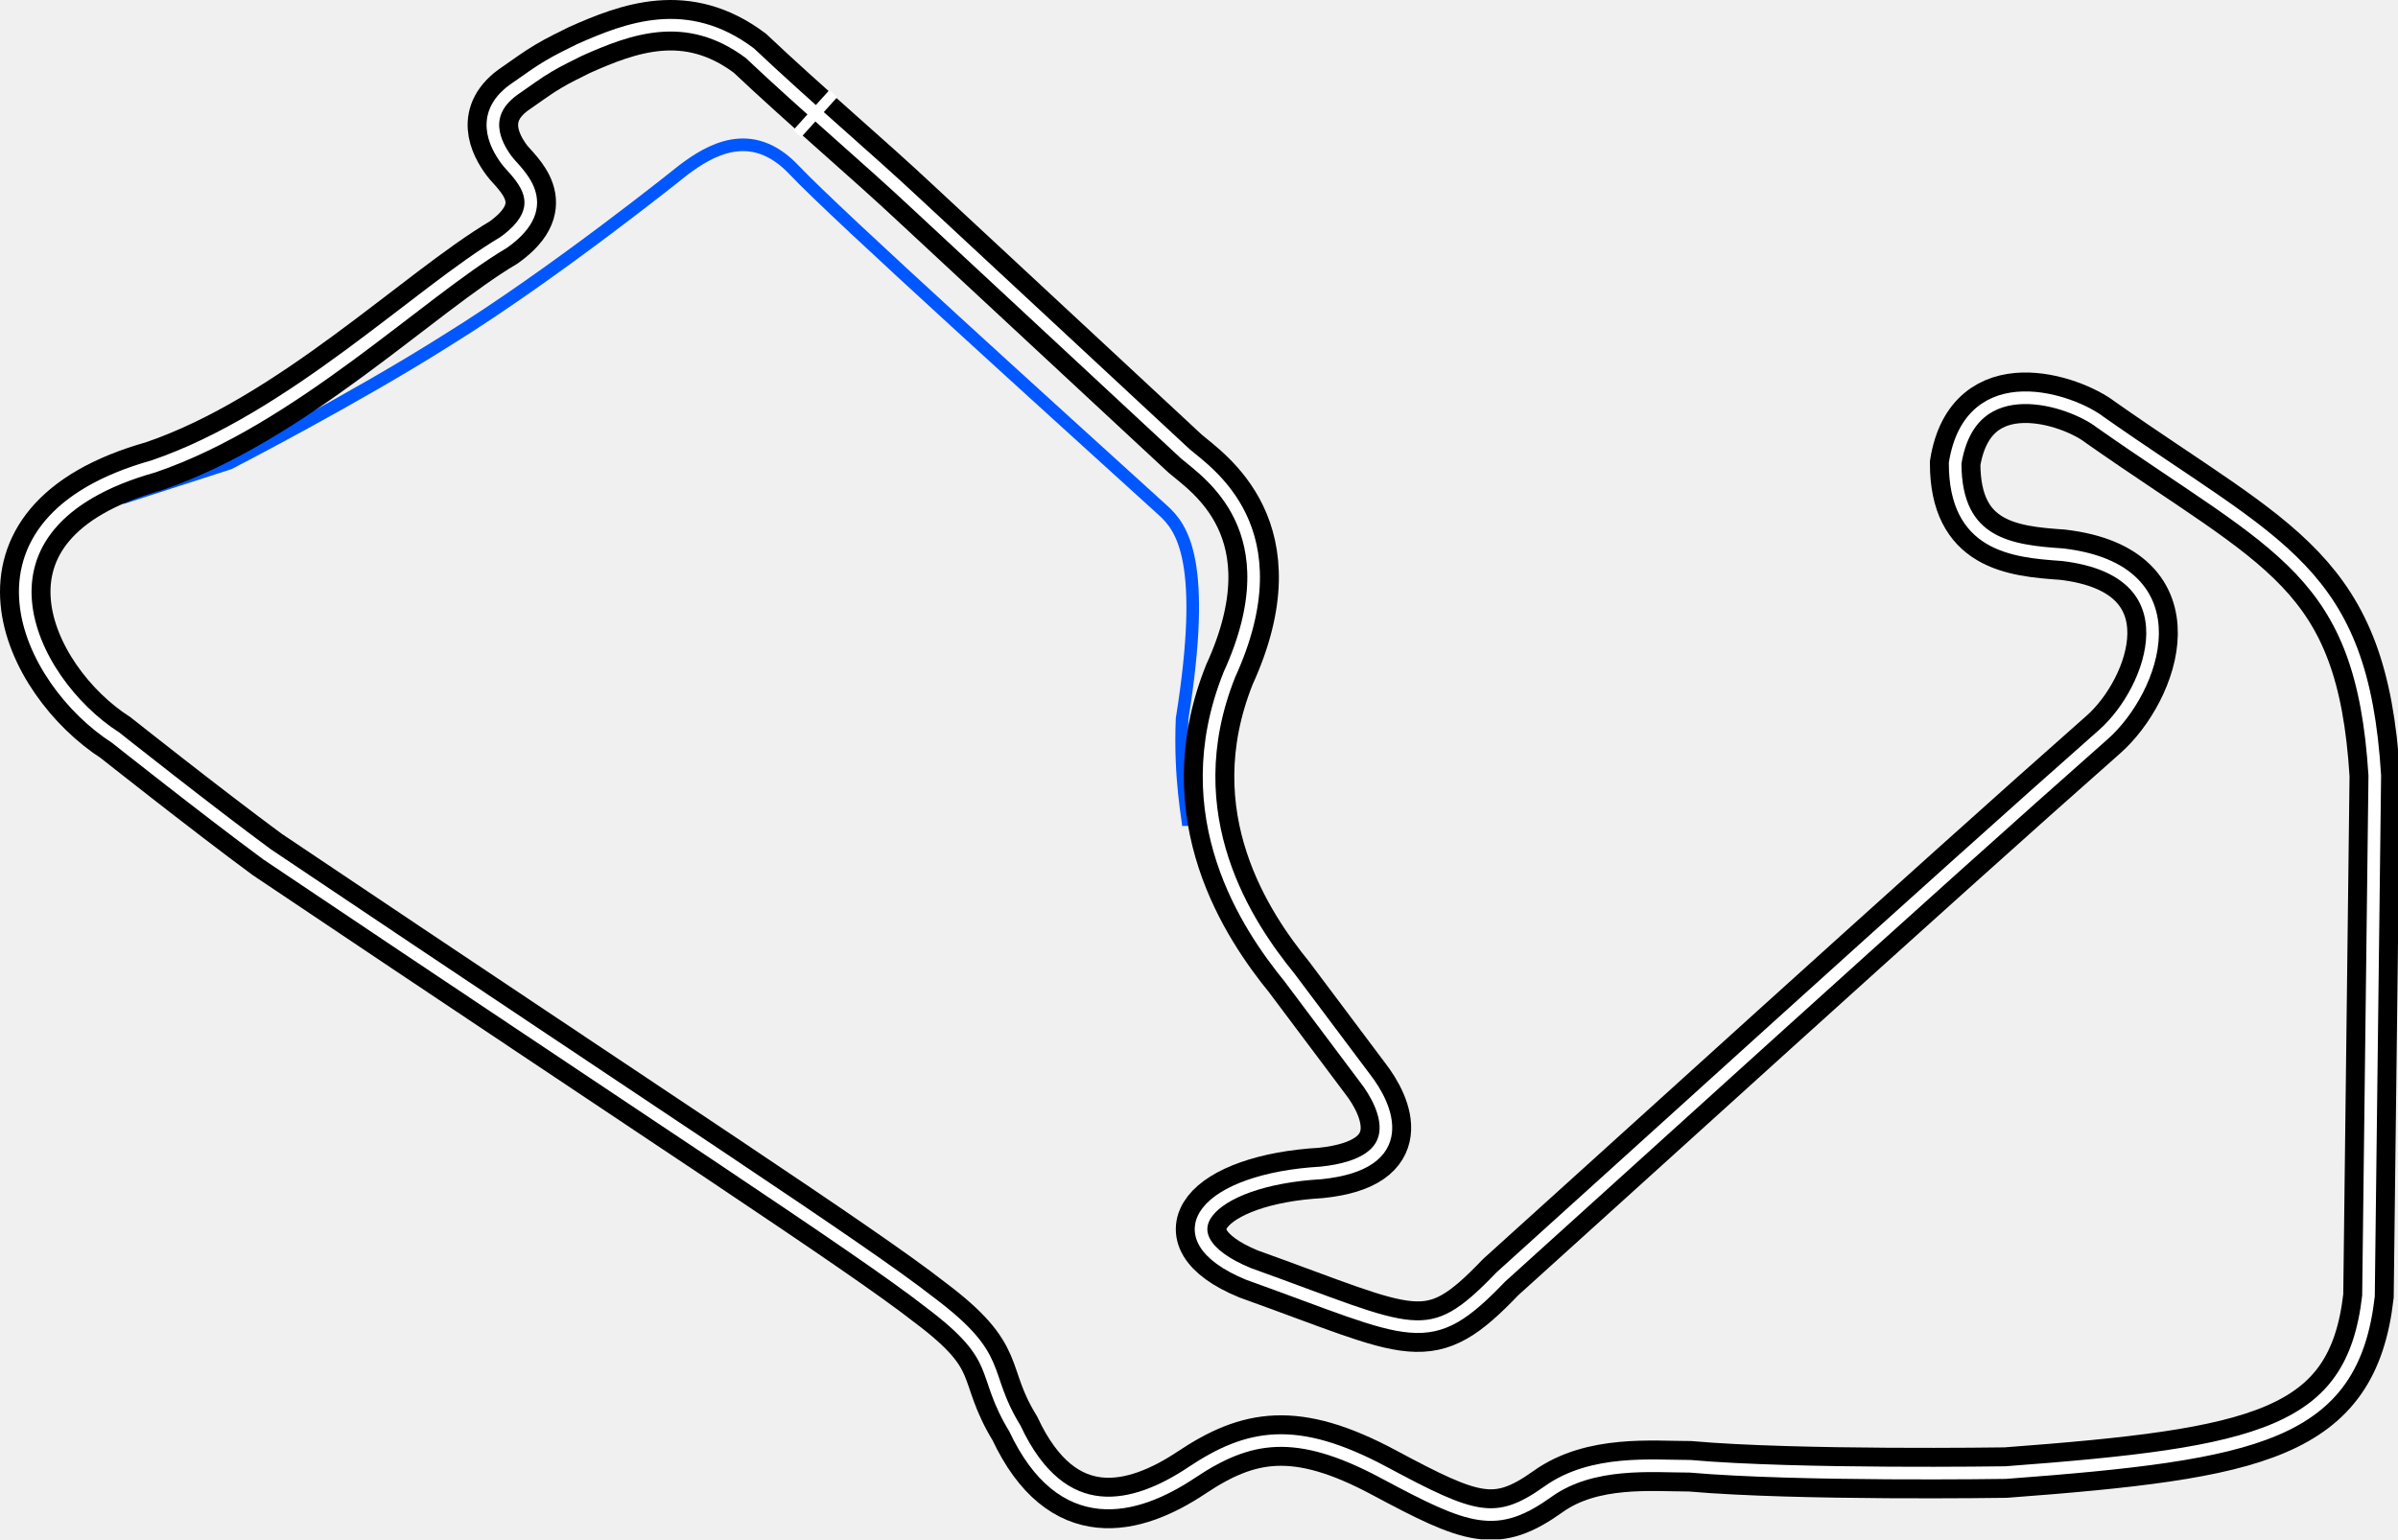
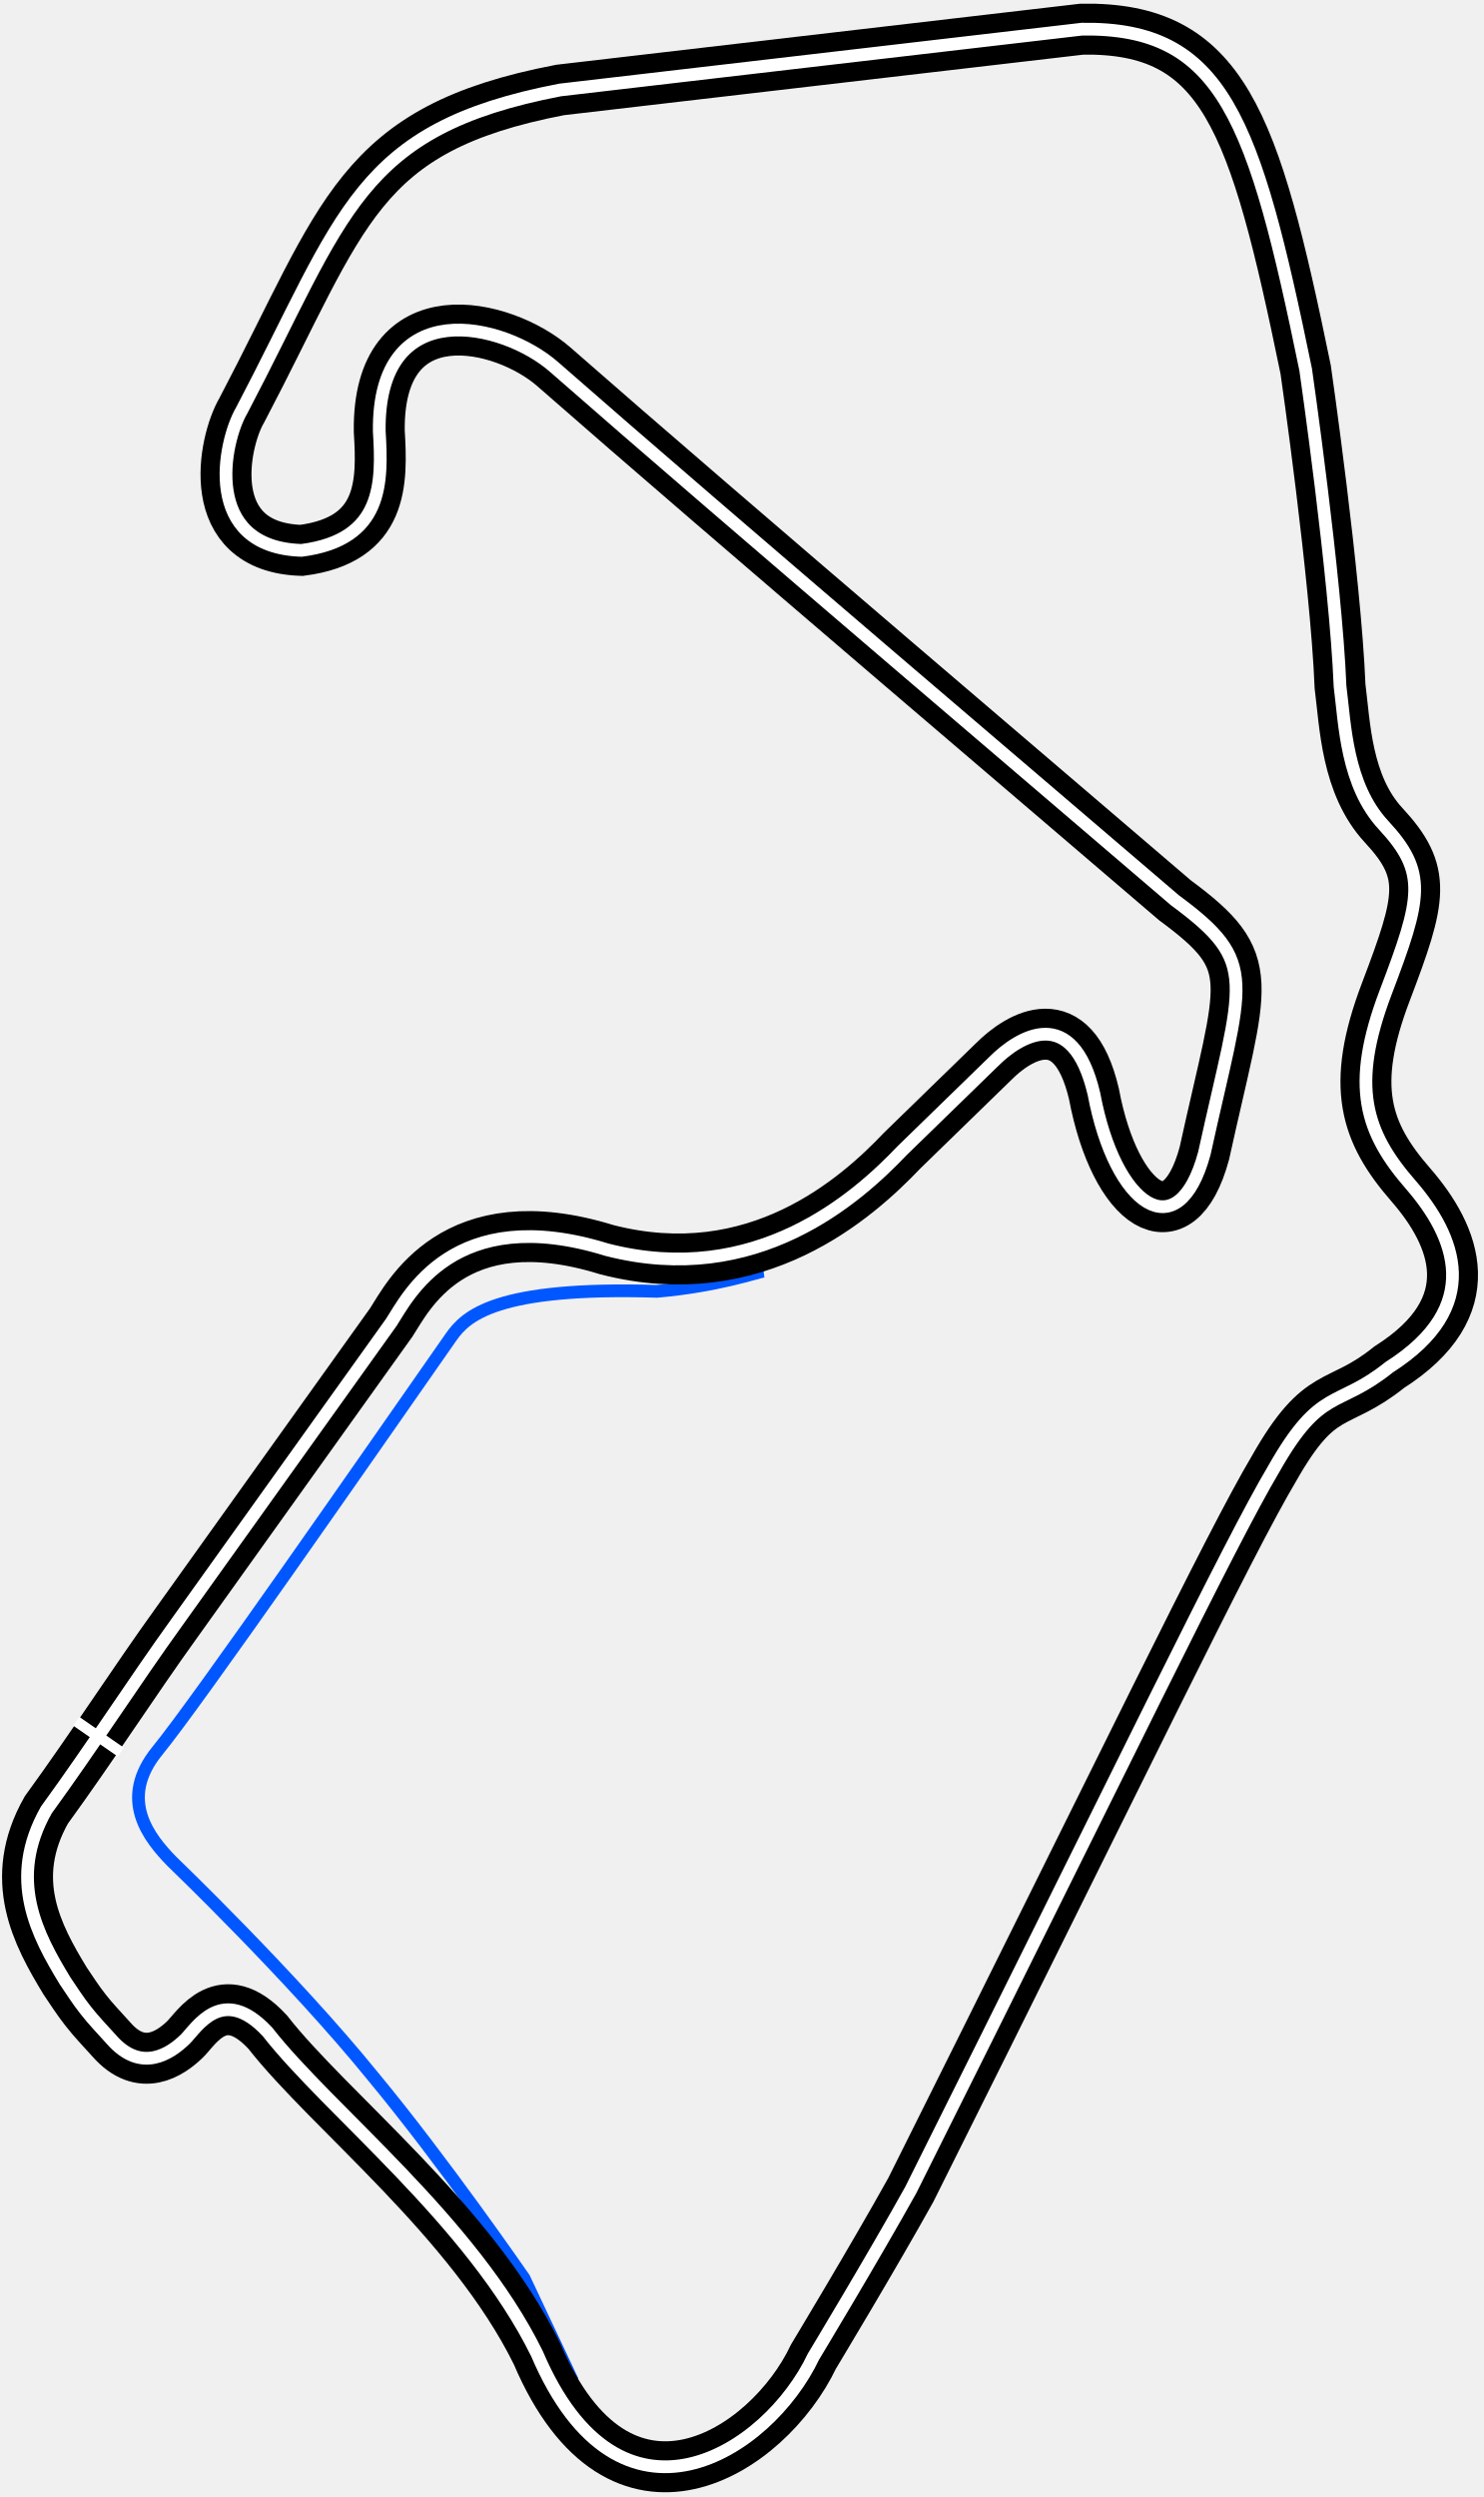
- <svg xmlns="http://www.w3.org/2000/svg" width="380" height="244" viewBox="0 0 380 244" fill="none">
+ <svg xmlns="http://www.w3.org/2000/svg" width="233" height="392" viewBox="0 0 233 392" fill="none">
  <g clip-path="url(#clip0_2351_624)">
-     <path d="M188.322 130.927C188.322 129.927 186.922 123.527 187.322 113.927C191.322 88.927 187.322 83.654 184.322 80.927C167.822 65.927 132.622 34.127 125.822 26.927C119.022 19.727 112.322 23.927 108.322 26.927C108.322 26.927 87.822 43.427 70.822 53.927C56.322 63.12 36.322 73.427 36.322 73.427L19.322 78.927" stroke="#0057FF" stroke-width="2" />
-     <path d="M187.822 71.927L145.321 32.427C137.321 24.927 127.821 16.927 118.821 8.427C108.821 0.927 99.543 4.495 91.821 7.927L89.456 9.109C87.702 9.986 86.015 10.991 84.408 12.116L81.821 13.927C75.821 17.927 78.446 22.927 80.321 25.427C81.821 27.427 88.321 32.355 79.821 38.427C66.322 46.427 46.322 66.427 24.322 73.927C-7.678 82.927 4.322 107.927 18.322 116.927C18.322 116.927 32.821 128.427 42.322 135.427C104.821 177.427 136.321 197.817 147.322 206.427C159.321 215.427 155.321 217.427 160.822 226.427C168.321 242.427 179.822 239.427 188.822 233.427C197.822 227.427 205.322 225.927 219.322 233.427C233.322 240.927 237.083 242.311 245.322 236.427C252.321 231.427 261.821 232.427 267.821 232.427C284.821 233.927 317.821 233.427 317.821 233.427C357.821 230.427 372.821 227.427 375.322 205.427L376.322 122.927C374.322 90.427 361.322 86.927 332.822 66.927C328.322 63.427 312.321 57.927 309.822 73.427C309.822 86.427 318.822 87.381 326.822 87.927C348.321 90.427 341.258 109.427 333.322 116.427C306.488 140.093 252.821 188.927 237.821 202.427C226.321 214.427 224.321 211.427 197.822 201.927C183.321 195.927 191.321 186.955 209.321 185.927C223.821 184.427 219.822 175.427 216.322 170.927L204.321 154.927C197.821 146.927 185.821 129.427 194.822 106.927C205.321 83.927 191.321 74.927 187.822 71.927Z" stroke="black" stroke-width="8" />
-     <path d="M187.822 71.927L145.321 32.427C137.321 24.927 127.821 16.927 118.821 8.427C108.821 0.927 99.543 4.495 91.821 7.927L89.456 9.109C87.702 9.986 86.015 10.991 84.408 12.116L81.821 13.927C75.821 17.927 78.446 22.927 80.321 25.427C81.821 27.427 88.321 32.355 79.821 38.427C66.322 46.427 46.322 66.427 24.322 73.927C-7.678 82.927 4.322 107.927 18.322 116.927C18.322 116.927 32.821 128.427 42.322 135.427C104.821 177.427 136.321 197.817 147.322 206.427C159.321 215.427 155.321 217.427 160.822 226.427C168.321 242.427 179.822 239.427 188.822 233.427C197.822 227.427 205.322 225.927 219.322 233.427C233.322 240.927 237.083 242.311 245.322 236.427C252.321 231.427 261.821 232.427 267.821 232.427C284.821 233.927 317.821 233.427 317.821 233.427C357.821 230.427 372.821 227.427 375.322 205.427L376.322 122.927C374.322 90.427 361.322 86.927 332.822 66.927C328.322 63.427 312.321 57.927 309.822 73.427C309.822 86.427 318.822 87.381 326.822 87.927C348.321 90.427 341.258 109.427 333.322 116.427C306.488 140.093 252.821 188.927 237.821 202.427C226.321 214.427 224.321 211.427 197.822 201.927C183.321 195.927 191.321 186.955 209.321 185.927C223.821 184.427 219.822 175.427 216.322 170.927L204.321 154.927C197.821 146.927 185.821 129.427 194.822 106.927C205.321 83.927 191.321 74.927 187.822 71.927Z" stroke="white" stroke-width="2" />
-     <path fill-rule="evenodd" clip-rule="evenodd" d="M132.657 15.423L126.953 21.757L125.721 20.612L131.426 14.278L132.657 15.423Z" fill="white" />
+     <path d="M119.89 199.561C118.898 199.689 112.73 201.895 103.157 202.725C77.851 201.952 73.133 206.593 70.811 209.917C58.042 228.198 31 267.172 24.727 274.836C18.455 282.5 23.477 288.609 26.963 292.193C26.963 292.193 45.947 310.417 58.533 325.936C69.503 339.143 82.281 357.662 82.281 357.662L89.907 373.82" stroke="#0057FF" stroke-width="2" />
+     <path d="M61.438 207.596L27.692 254.794C21.275 263.687 14.555 274.131 7.274 284.143C1.113 295.02 5.837 303.766 10.227 310.986L11.703 313.181C12.797 314.808 14.009 316.353 15.33 317.803L17.456 320.137C22.19 325.577 26.813 322.336 29.053 320.156C30.845 318.413 34.903 311.336 42.011 318.992C51.67 331.357 74.061 348.638 84.31 369.5C97.325 400.088 120.587 384.992 127.724 369.958C127.724 369.958 137.278 354.108 143.007 343.791C176.678 276.438 192.877 242.591 200.01 230.581C207.403 217.529 209.898 221.241 218.122 214.636C233.032 205.154 228.588 194.131 221.487 185.971C214.386 177.812 211.941 170.565 217.591 155.721C223.24 140.878 224.133 136.97 217.244 129.551C211.391 123.247 211.169 113.698 210.403 107.747C209.718 90.694 205.006 58.029 205.006 58.029C196.921 18.74 192.029 4.246 169.89 4.577L87.938 14.125C55.96 20.261 54.15 33.601 37.955 64.423C35.058 69.333 31.647 85.905 47.34 86.404C60.233 84.743 60.03 75.695 59.549 67.691C59.282 46.048 79.028 50.626 86.985 57.603C113.886 81.193 169.175 128.181 184.481 141.334C197.852 151.206 195.132 153.573 189.095 181.069C184.997 196.217 175.077 189.429 171.757 171.708C168.417 157.519 160.002 162.635 155.986 166.681L141.65 180.628C134.546 188.096 118.723 202.234 95.257 196.182C71.104 188.706 63.967 203.742 61.438 207.596Z" stroke="black" stroke-width="8" />
+     <path d="M61.438 207.596L27.692 254.794C21.275 263.687 14.555 274.131 7.274 284.143C1.113 295.02 5.837 303.766 10.227 310.986L11.703 313.181C12.797 314.808 14.009 316.353 15.33 317.803L17.456 320.137C22.19 325.577 26.813 322.336 29.053 320.156C30.845 318.413 34.903 311.336 42.011 318.992C51.67 331.357 74.061 348.638 84.31 369.5C97.325 400.088 120.587 384.992 127.724 369.958C127.724 369.958 137.278 354.108 143.007 343.791C176.678 276.438 192.877 242.591 200.01 230.581C207.403 217.529 209.898 221.241 218.122 214.636C233.032 205.154 228.588 194.131 221.487 185.971C214.386 177.812 211.941 170.565 217.591 155.721C223.24 140.878 224.133 136.97 217.244 129.551C211.391 123.247 211.169 113.698 210.403 107.747C209.718 90.694 205.006 58.029 205.006 58.029C196.921 18.74 192.029 4.246 169.89 4.577L87.938 14.125C55.96 20.261 54.15 33.601 37.955 64.423C35.058 69.333 31.647 85.905 47.34 86.404C60.233 84.743 60.03 75.695 59.549 67.691C59.282 46.048 79.028 50.626 86.985 57.603C113.886 81.193 169.175 128.181 184.481 141.334C197.852 151.206 195.132 153.573 189.095 181.069C184.997 196.217 175.077 189.429 171.757 171.708C168.417 157.519 160.002 162.635 155.986 166.681L141.65 180.628C134.546 188.096 118.723 202.234 95.257 196.182C71.104 188.706 63.967 203.742 61.438 207.596Z" stroke="white" stroke-width="2" />
+     <path fill-rule="evenodd" clip-rule="evenodd" d="M12.446 269.527L19.456 274.375L18.478 275.743L11.468 270.894L12.446 269.527Z" fill="white" />
  </g>
  <defs>
    <clipPath id="clip0_2351_624">
-       <rect width="380" height="244" fill="white" />
+       <rect width="233" height="392" fill="white" />
    </clipPath>
  </defs>
</svg>
